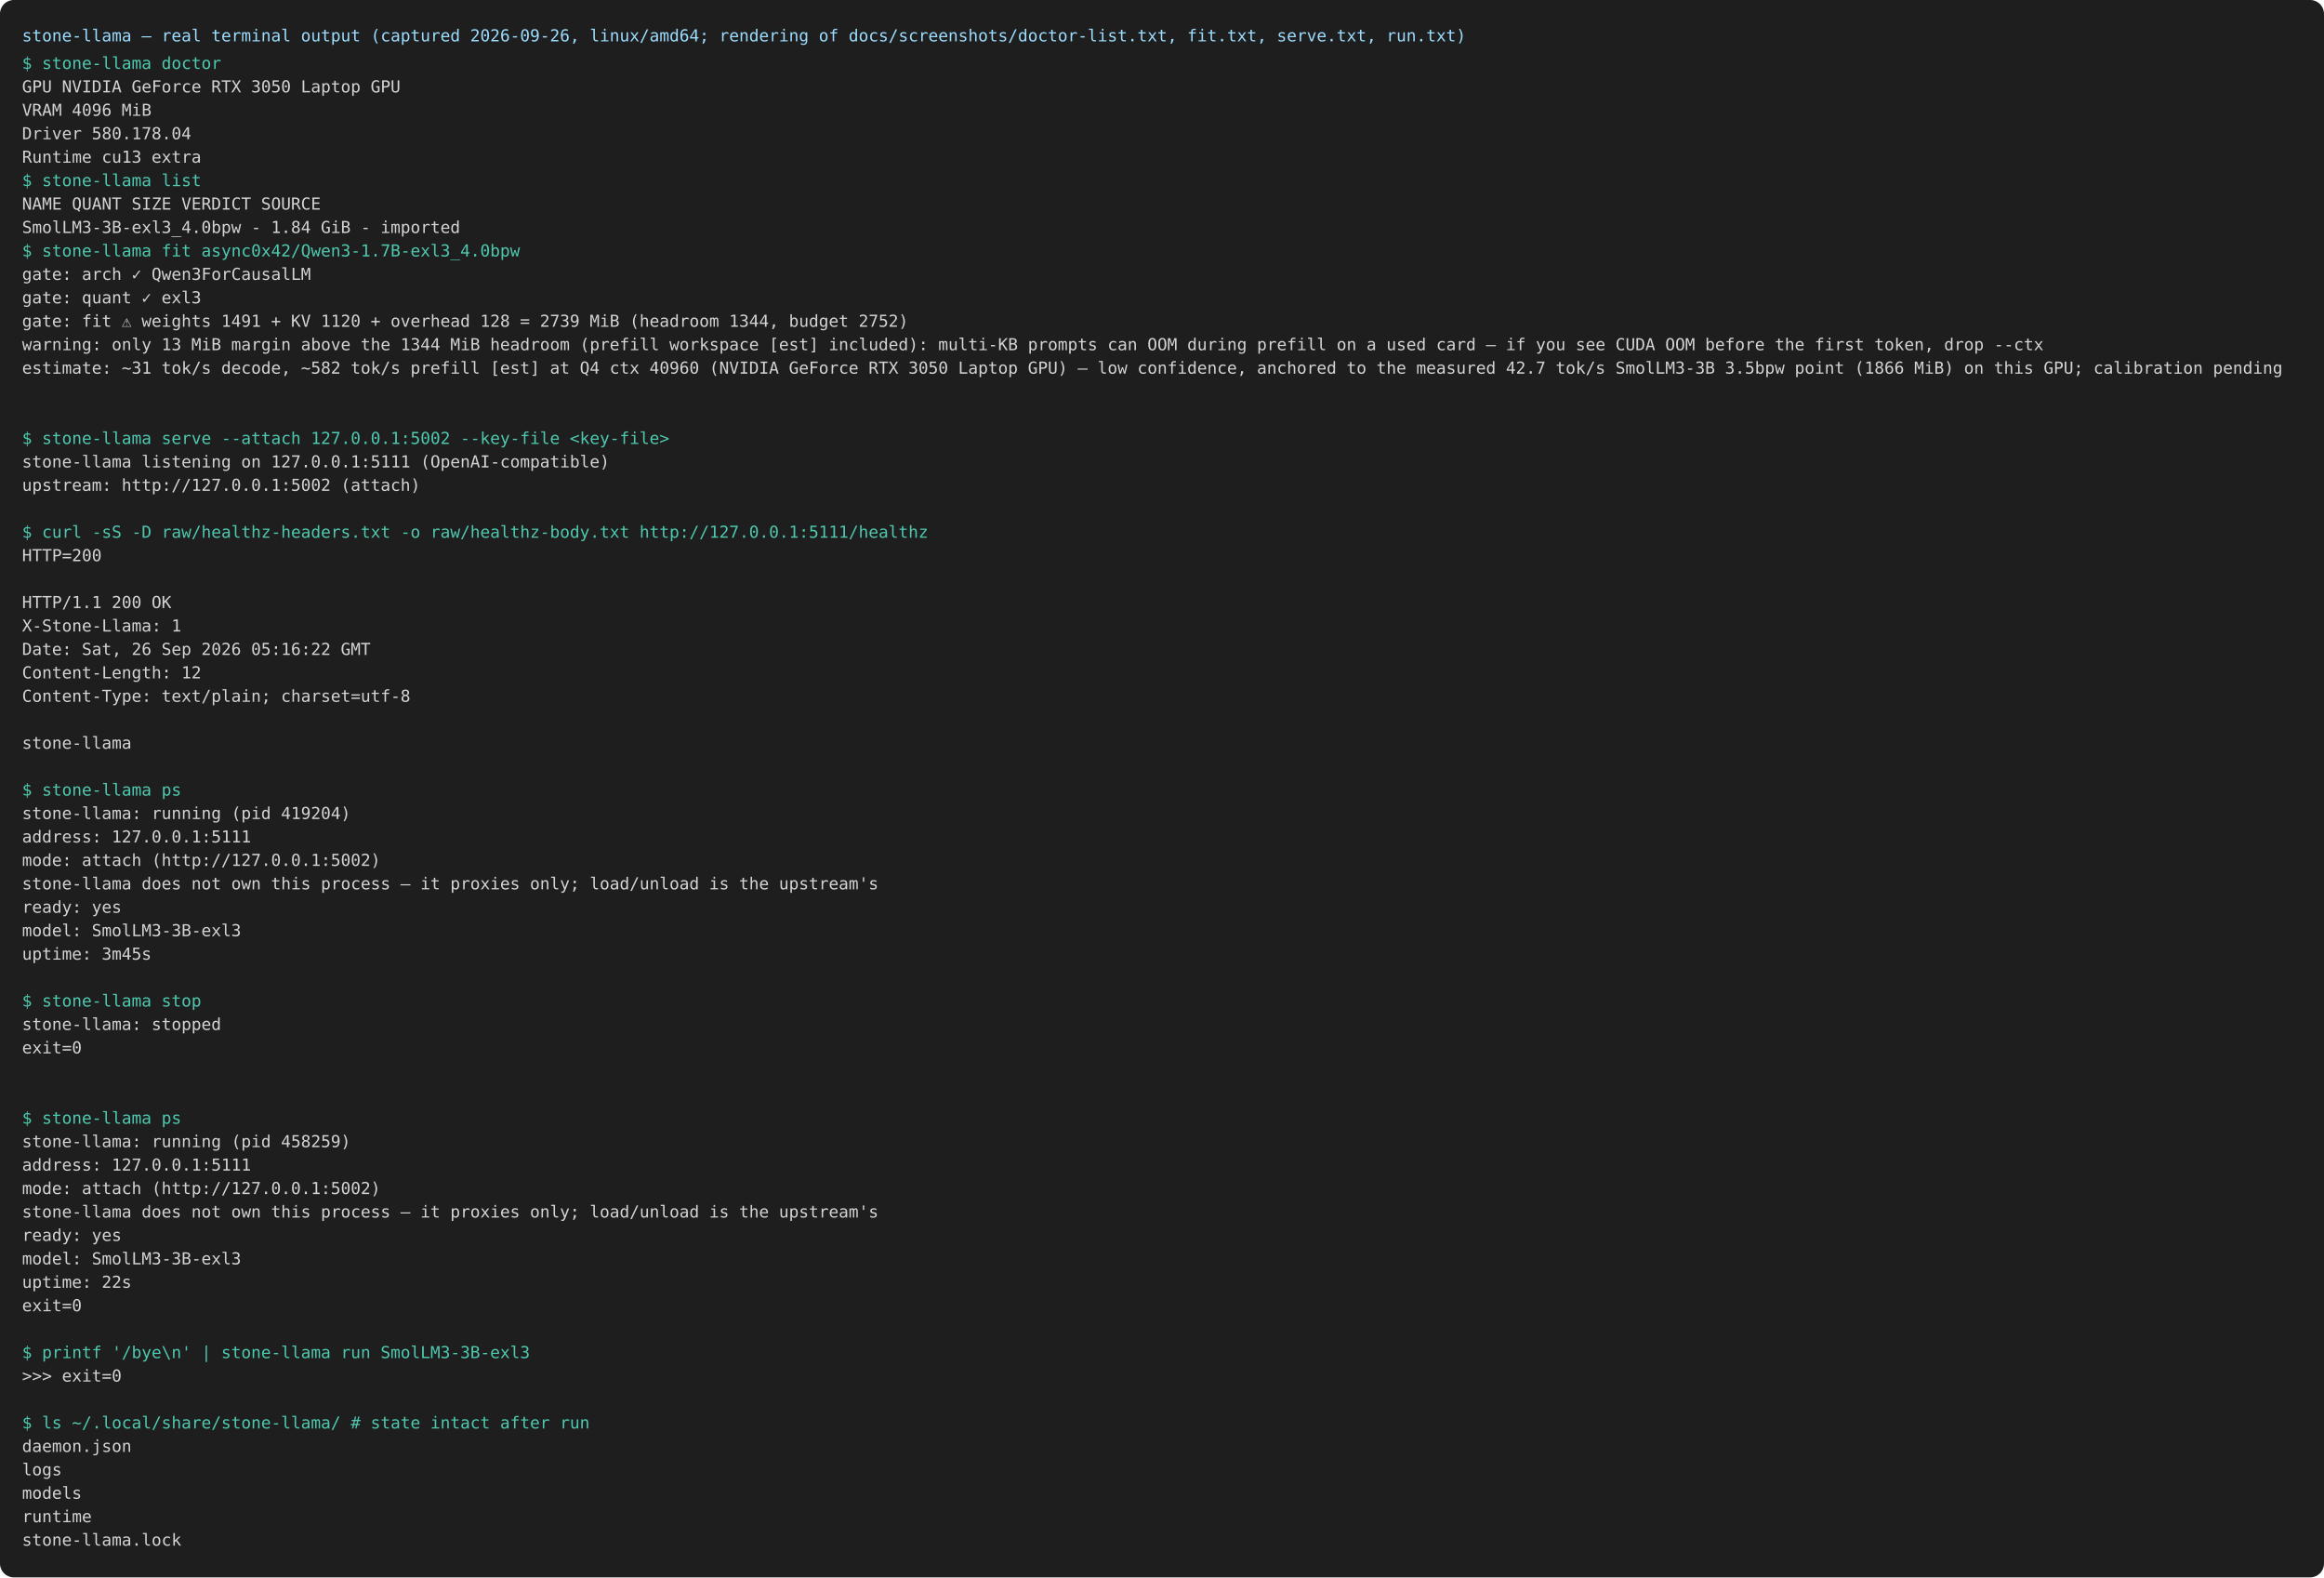
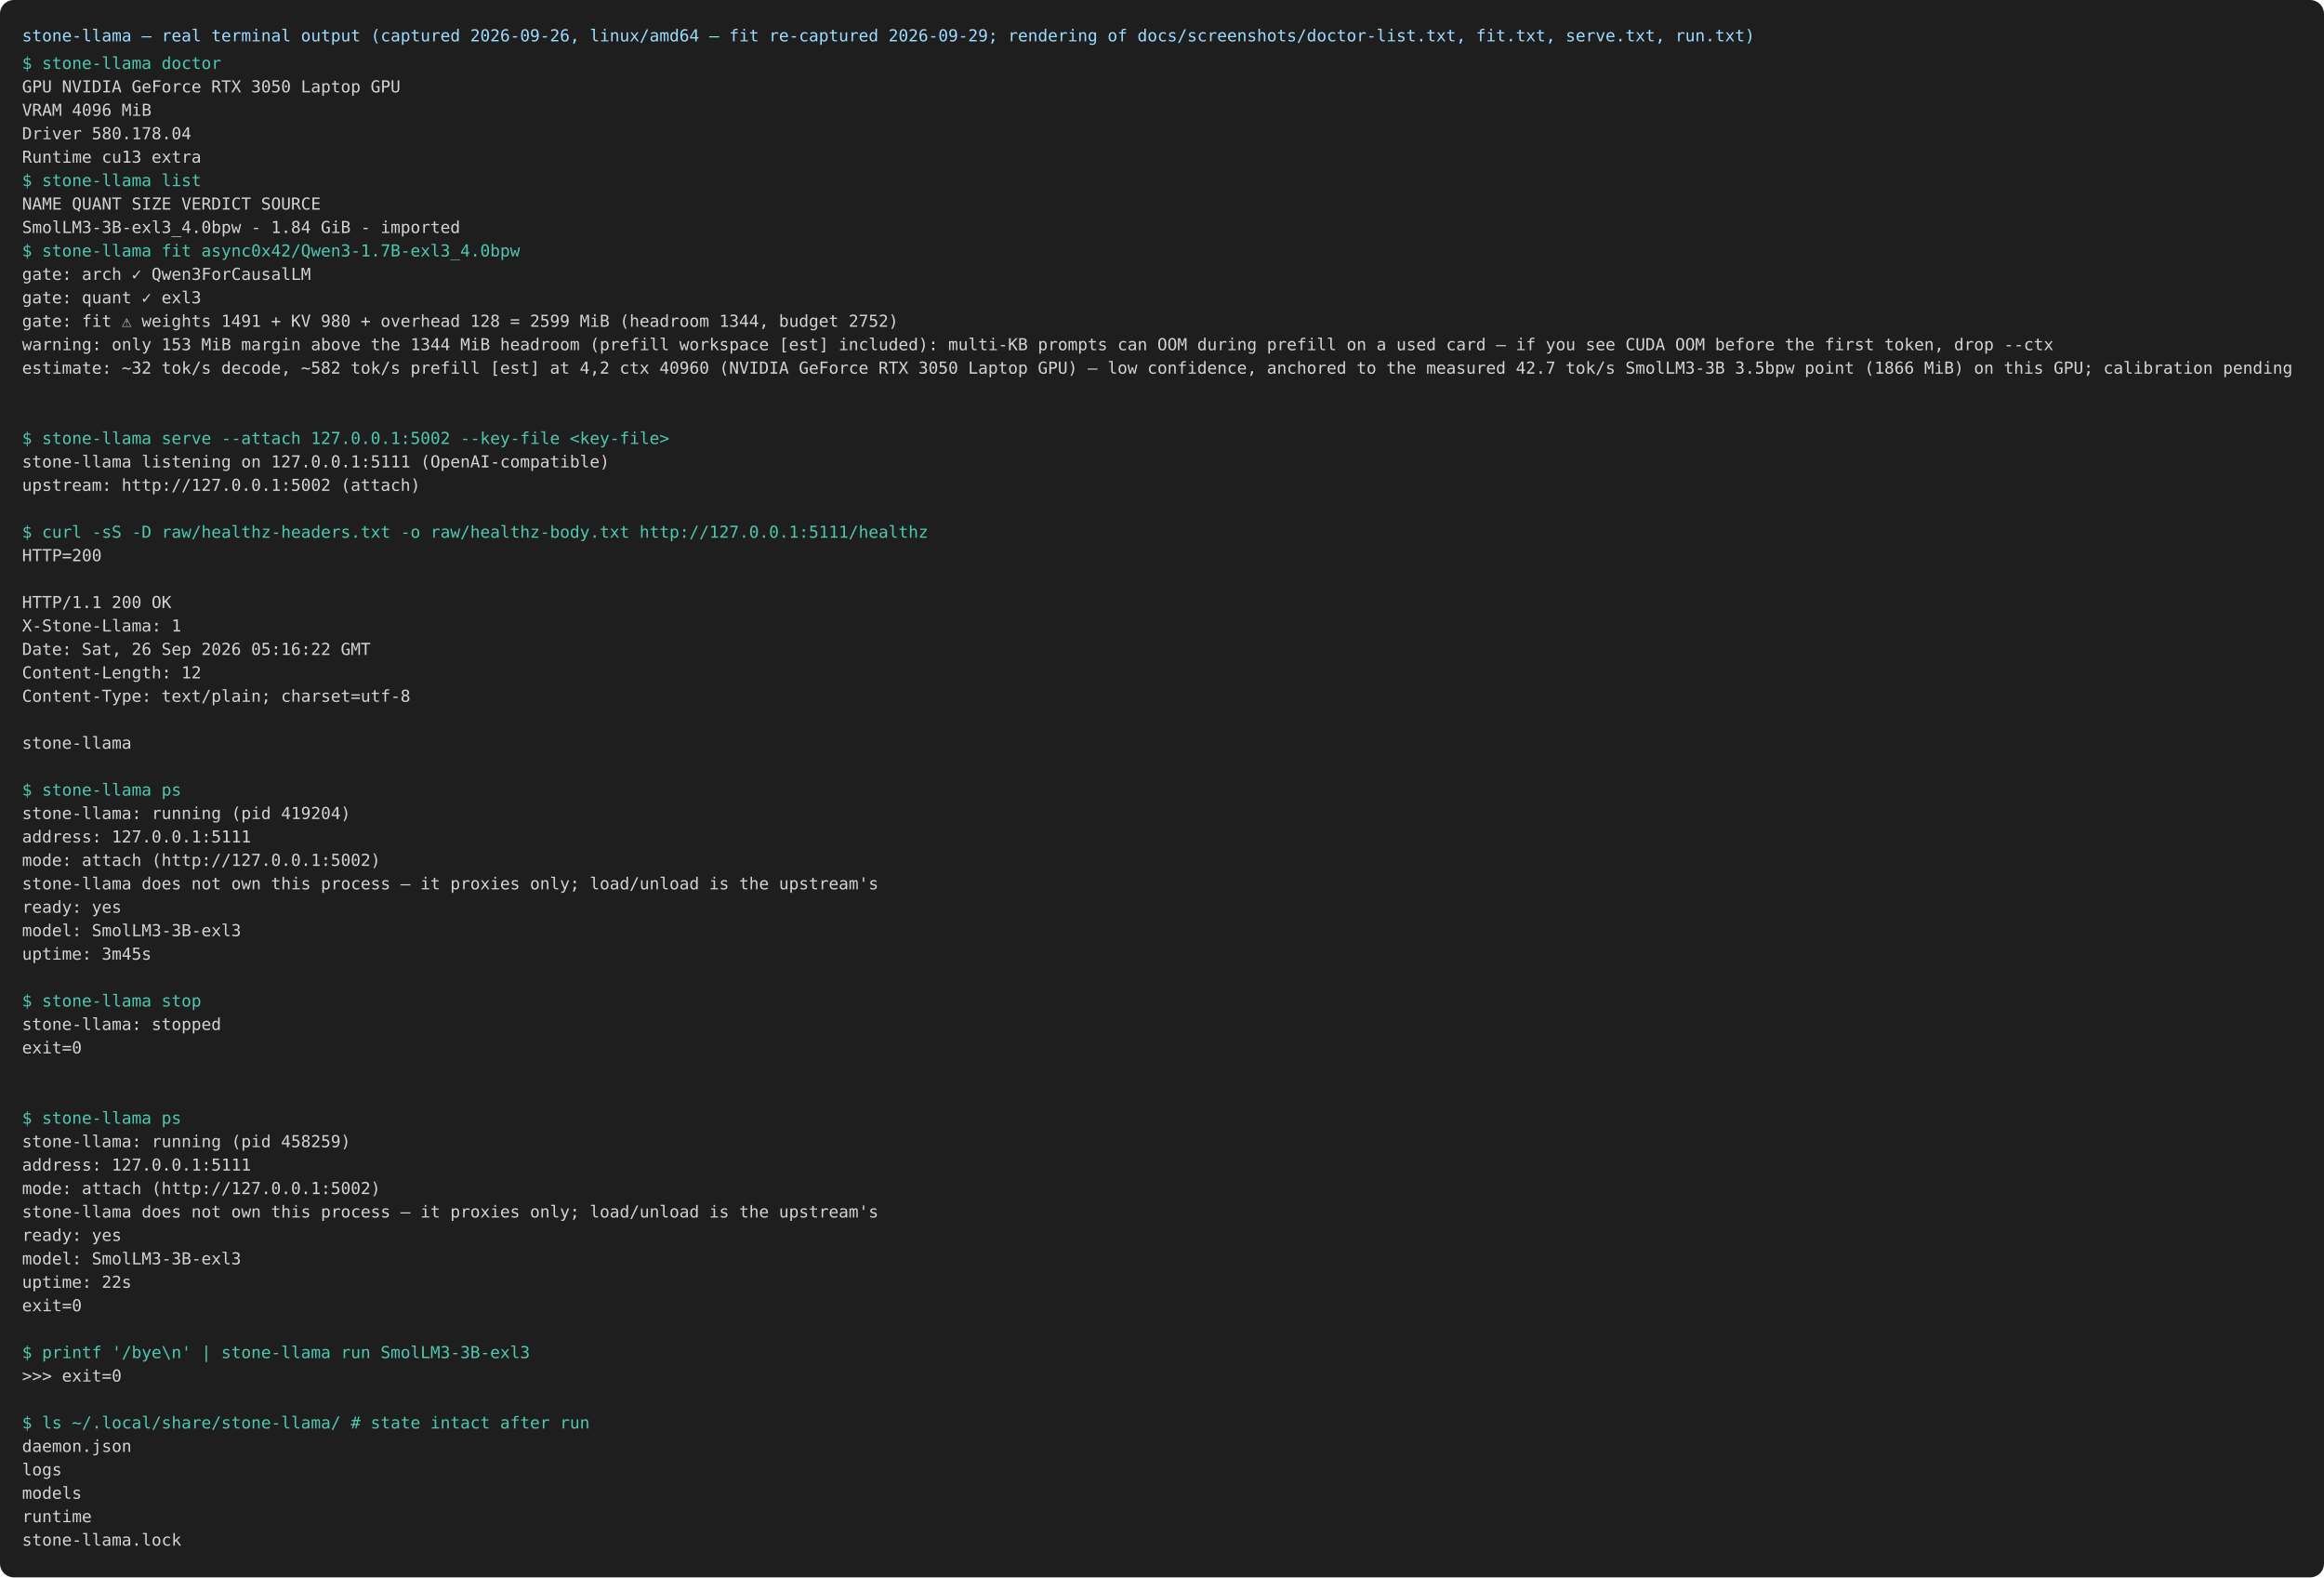
<svg xmlns="http://www.w3.org/2000/svg" width="1686" height="1144" viewBox="0 0 1686 1144" font-family="DejaVu Sans Mono, monospace" font-size="12">
  <rect width="1686" height="1144" rx="10" fill="#1e1e1e" />
-   <text x="16" y="30" fill="#9cdcfe">stone-llama — real terminal output (captured 2026-09-26, linux/amd64; rendering of docs/screenshots/doctor-list.txt, fit.txt, serve.txt, run.txt)</text>
+   <text x="16" y="30" fill="#9cdcfe">stone-llama — real terminal output (captured 2026-09-26, linux/amd64 — fit re-captured 2026-09-29; rendering of docs/screenshots/doctor-list.txt, fit.txt, serve.txt, run.txt)</text>
  <text x="16" y="50" fill="#4ec9b0">$ stone-llama doctor</text>
  <text x="16" y="67" fill="#d4d4d4">GPU        NVIDIA GeForce RTX 3050 Laptop GPU</text>
  <text x="16" y="84" fill="#d4d4d4">VRAM       4096 MiB</text>
  <text x="16" y="101" fill="#d4d4d4">Driver     580.178.04</text>
  <text x="16" y="118" fill="#d4d4d4">Runtime    cu13 extra</text>
  <text x="16" y="135" fill="#4ec9b0">$ stone-llama list</text>
  <text x="16" y="152" fill="#d4d4d4">NAME                    QUANT  SIZE      VERDICT  SOURCE</text>
  <text x="16" y="169" fill="#d4d4d4">SmolLM3-3B-exl3_4.0bpw  -      1.84 GiB  -        imported</text>
  <text x="16" y="186" fill="#4ec9b0">$ stone-llama fit async0x42/Qwen3-1.7B-exl3_4.0bpw</text>
  <text x="16" y="203" fill="#d4d4d4">gate: arch  ✓ Qwen3ForCausalLM</text>
  <text x="16" y="220" fill="#d4d4d4">gate: quant ✓ exl3</text>
-   <text x="16" y="237" fill="#d4d4d4">gate: fit   ⚠ weights 1491 + KV 1120 + overhead 128 = 2739 MiB (headroom 1344, budget 2752)</text>
-   <text x="16" y="254" fill="#d4d4d4">      warning: only 13 MiB margin above the 1344 MiB headroom (prefill workspace [est] included): multi-KB prompts can OOM during prefill on a used card — if you see CUDA OOM before the first token, drop --ctx</text>
-   <text x="16" y="271" fill="#d4d4d4">estimate: ~31 tok/s decode, ~582 tok/s prefill [est] at Q4 ctx 40960 (NVIDIA GeForce RTX 3050 Laptop GPU) — low confidence, anchored to the measured 42.7 tok/s SmolLM3-3B 3.5bpw point (1866 MiB) on this GPU; calibration pending</text>
+   <text x="16" y="237" fill="#d4d4d4">gate: fit   ⚠ weights 1491 + KV 980 + overhead 128 = 2599 MiB (headroom 1344, budget 2752)</text>
+   <text x="16" y="254" fill="#d4d4d4">      warning: only 153 MiB margin above the 1344 MiB headroom (prefill workspace [est] included): multi-KB prompts can OOM during prefill on a used card — if you see CUDA OOM before the first token, drop --ctx</text>
+   <text x="16" y="271" fill="#d4d4d4">estimate: ~32 tok/s decode, ~582 tok/s prefill [est] at 4,2 ctx 40960 (NVIDIA GeForce RTX 3050 Laptop GPU) — low confidence, anchored to the measured 42.7 tok/s SmolLM3-3B 3.5bpw point (1866 MiB) on this GPU; calibration pending</text>
  <text x="16" y="322" fill="#4ec9b0">$ stone-llama serve --attach 127.0.0.1:5002 --key-file &lt;key-file&gt;</text>
  <text x="16" y="339" fill="#d4d4d4">stone-llama listening on 127.0.0.1:5111 (OpenAI-compatible)</text>
  <text x="16" y="356" fill="#d4d4d4">  upstream: http://127.0.0.1:5002 (attach)</text>
  <text x="16" y="390" fill="#4ec9b0">$ curl -sS -D raw/healthz-headers.txt -o raw/healthz-body.txt http://127.0.0.1:5111/healthz</text>
  <text x="16" y="407" fill="#d4d4d4">HTTP=200</text>
  <text x="16" y="441" fill="#d4d4d4">HTTP/1.1 200 OK</text>
  <text x="16" y="458" fill="#d4d4d4">X-Stone-Llama: 1</text>
  <text x="16" y="475" fill="#d4d4d4">Date: Sat, 26 Sep 2026 05:16:22 GMT</text>
  <text x="16" y="492" fill="#d4d4d4">Content-Length: 12</text>
  <text x="16" y="509" fill="#d4d4d4">Content-Type: text/plain; charset=utf-8</text>
  <text x="16" y="543" fill="#d4d4d4">stone-llama</text>
  <text x="16" y="577" fill="#4ec9b0">$ stone-llama ps</text>
  <text x="16" y="594" fill="#d4d4d4">stone-llama: running (pid 419204)</text>
  <text x="16" y="611" fill="#d4d4d4">  address:  127.0.0.1:5111</text>
  <text x="16" y="628" fill="#d4d4d4">  mode:     attach (http://127.0.0.1:5002)</text>
  <text x="16" y="645" fill="#d4d4d4">            stone-llama does not own this process — it proxies only; load/unload is the upstream's</text>
  <text x="16" y="662" fill="#d4d4d4">  ready:    yes</text>
  <text x="16" y="679" fill="#d4d4d4">  model:    SmolLM3-3B-exl3</text>
  <text x="16" y="696" fill="#d4d4d4">  uptime:   3m45s</text>
  <text x="16" y="730" fill="#4ec9b0">$ stone-llama stop</text>
  <text x="16" y="747" fill="#d4d4d4">stone-llama: stopped</text>
  <text x="16" y="764" fill="#d4d4d4">exit=0</text>
  <text x="16" y="815" fill="#4ec9b0">$ stone-llama ps</text>
  <text x="16" y="832" fill="#d4d4d4">stone-llama: running (pid 458259)</text>
  <text x="16" y="849" fill="#d4d4d4">  address:  127.0.0.1:5111</text>
  <text x="16" y="866" fill="#d4d4d4">  mode:     attach (http://127.0.0.1:5002)</text>
  <text x="16" y="883" fill="#d4d4d4">            stone-llama does not own this process — it proxies only; load/unload is the upstream's</text>
  <text x="16" y="900" fill="#d4d4d4">  ready:    yes</text>
  <text x="16" y="917" fill="#d4d4d4">  model:    SmolLM3-3B-exl3</text>
  <text x="16" y="934" fill="#d4d4d4">  uptime:   22s</text>
  <text x="16" y="951" fill="#d4d4d4">exit=0</text>
  <text x="16" y="985" fill="#4ec9b0">$ printf '/bye\n' | stone-llama run SmolLM3-3B-exl3</text>
  <text x="16" y="1002" fill="#d4d4d4">&gt;&gt;&gt; exit=0</text>
  <text x="16" y="1036" fill="#4ec9b0">$ ls ~/.local/share/stone-llama/   # state intact after run</text>
  <text x="16" y="1053" fill="#d4d4d4">daemon.json</text>
  <text x="16" y="1070" fill="#d4d4d4">logs</text>
  <text x="16" y="1087" fill="#d4d4d4">models</text>
  <text x="16" y="1104" fill="#d4d4d4">runtime</text>
  <text x="16" y="1121" fill="#d4d4d4">stone-llama.lock</text>
</svg>
